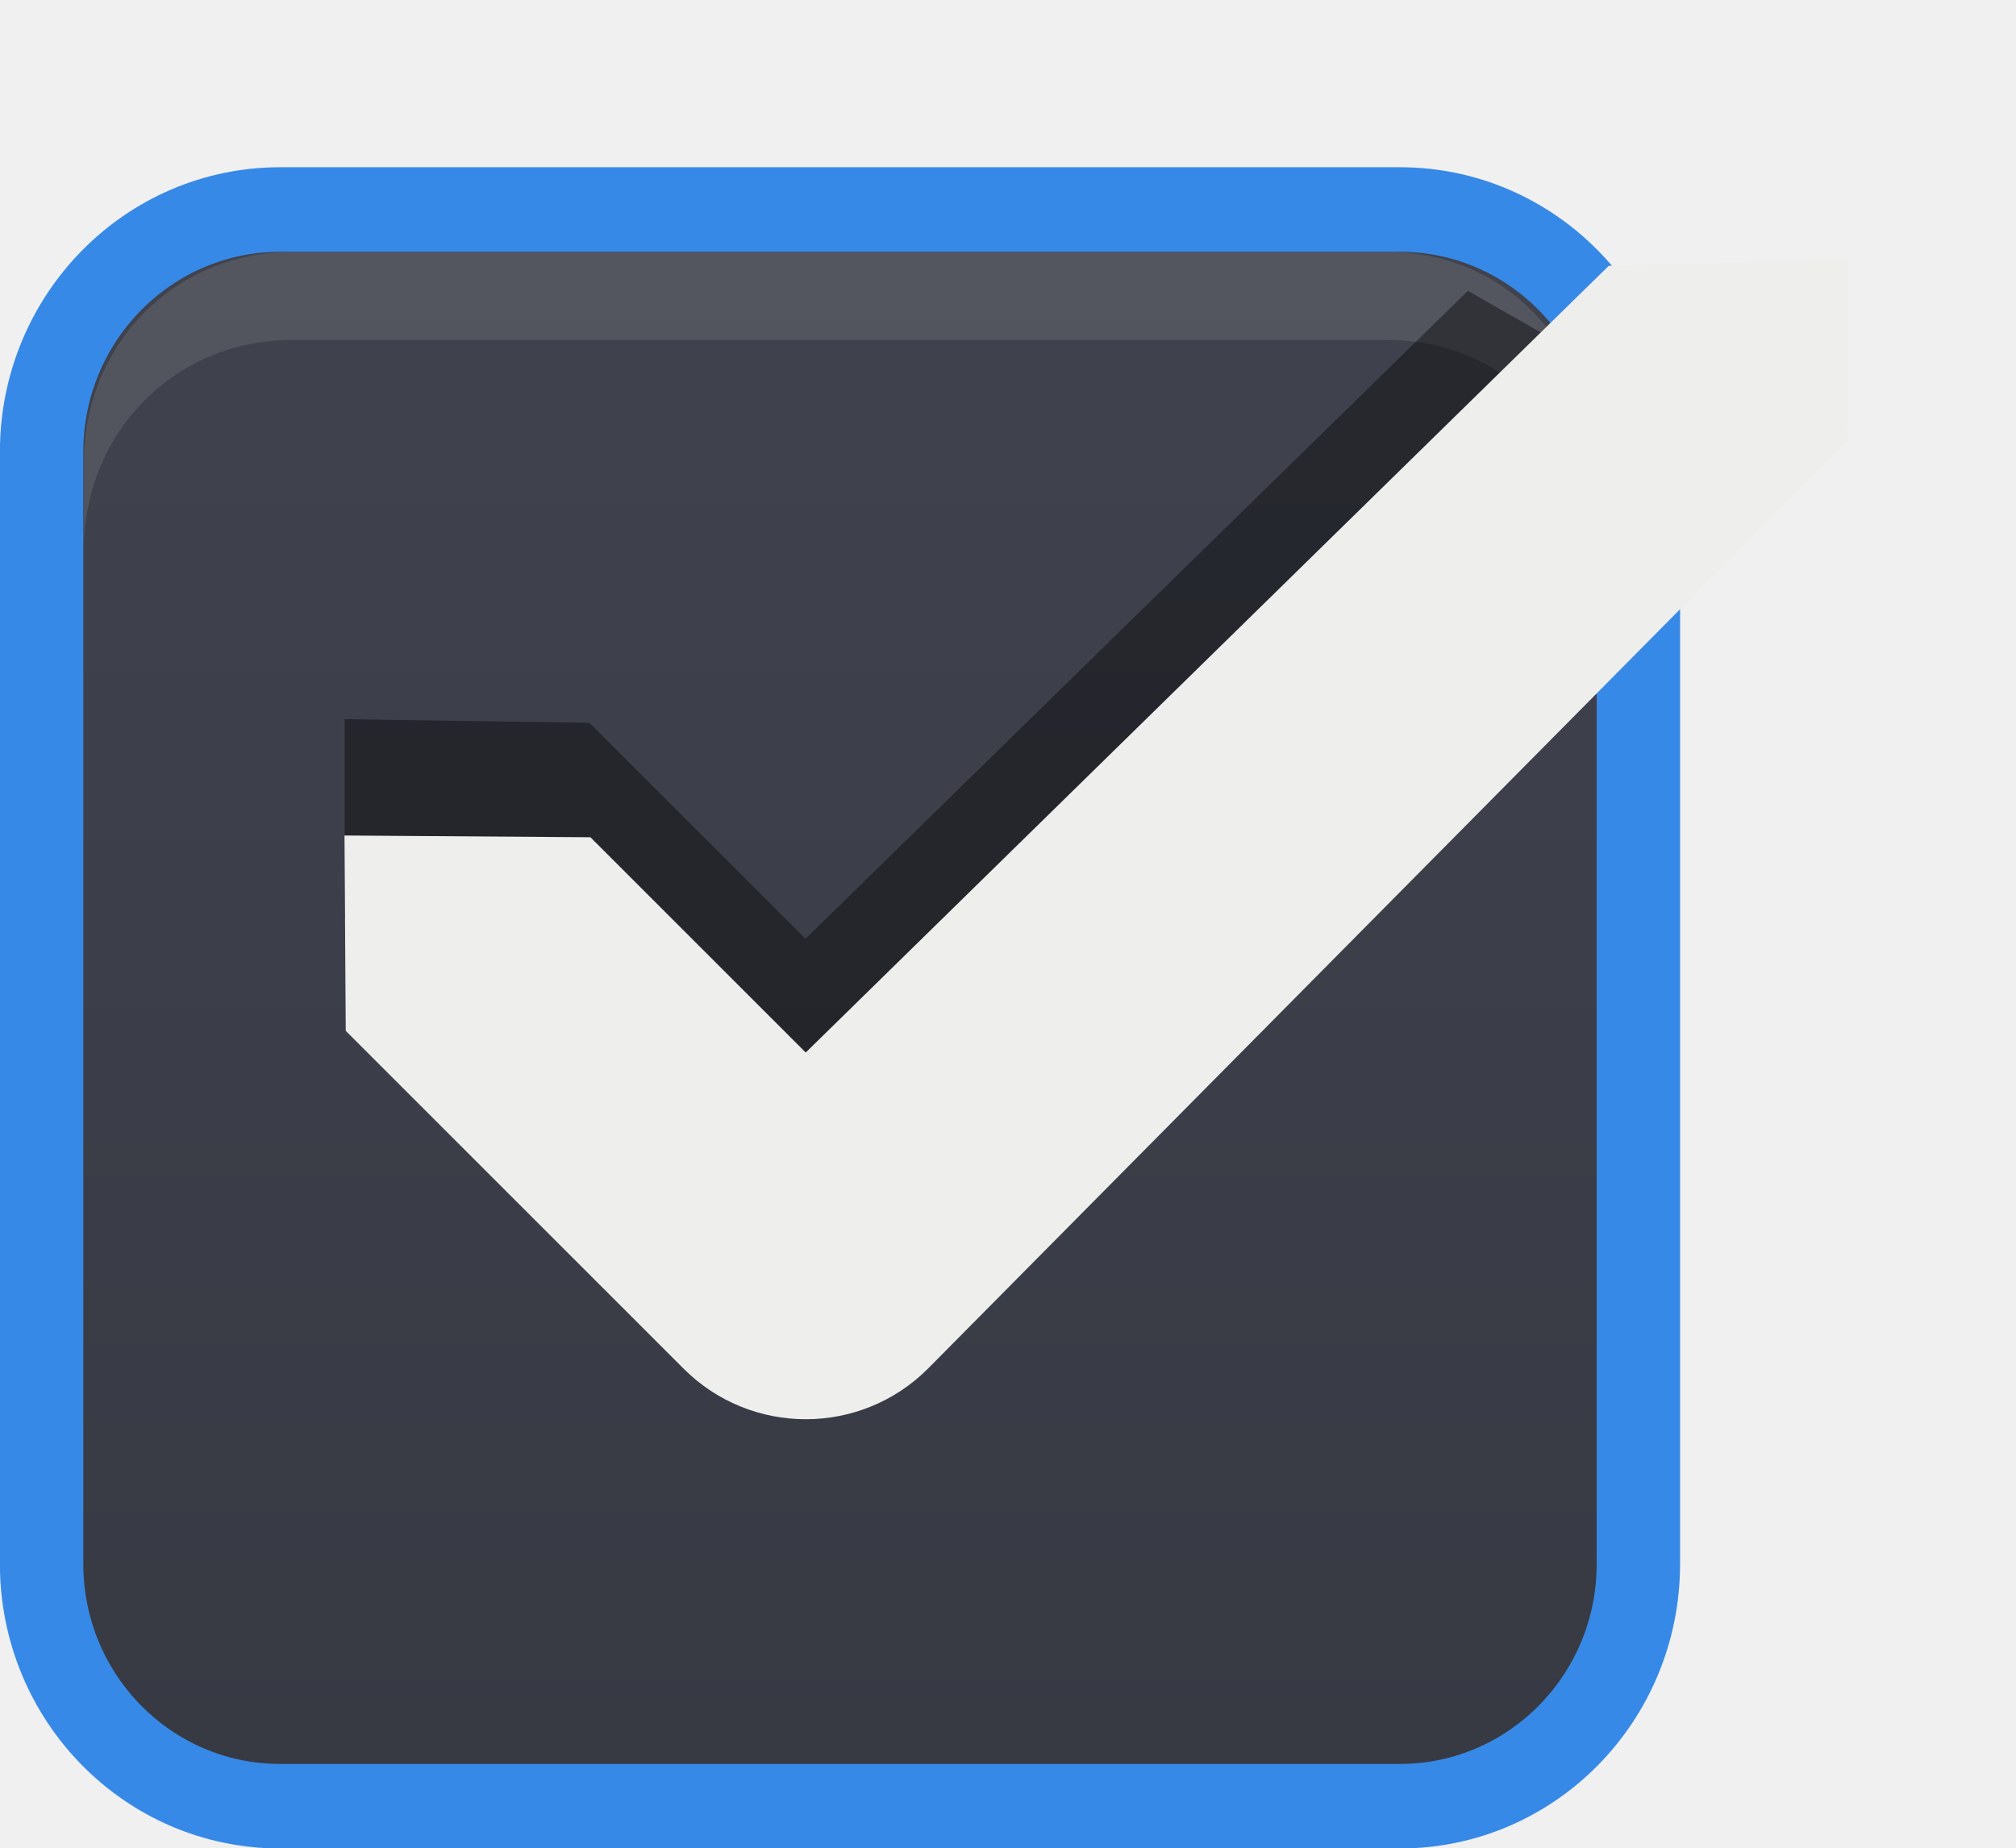
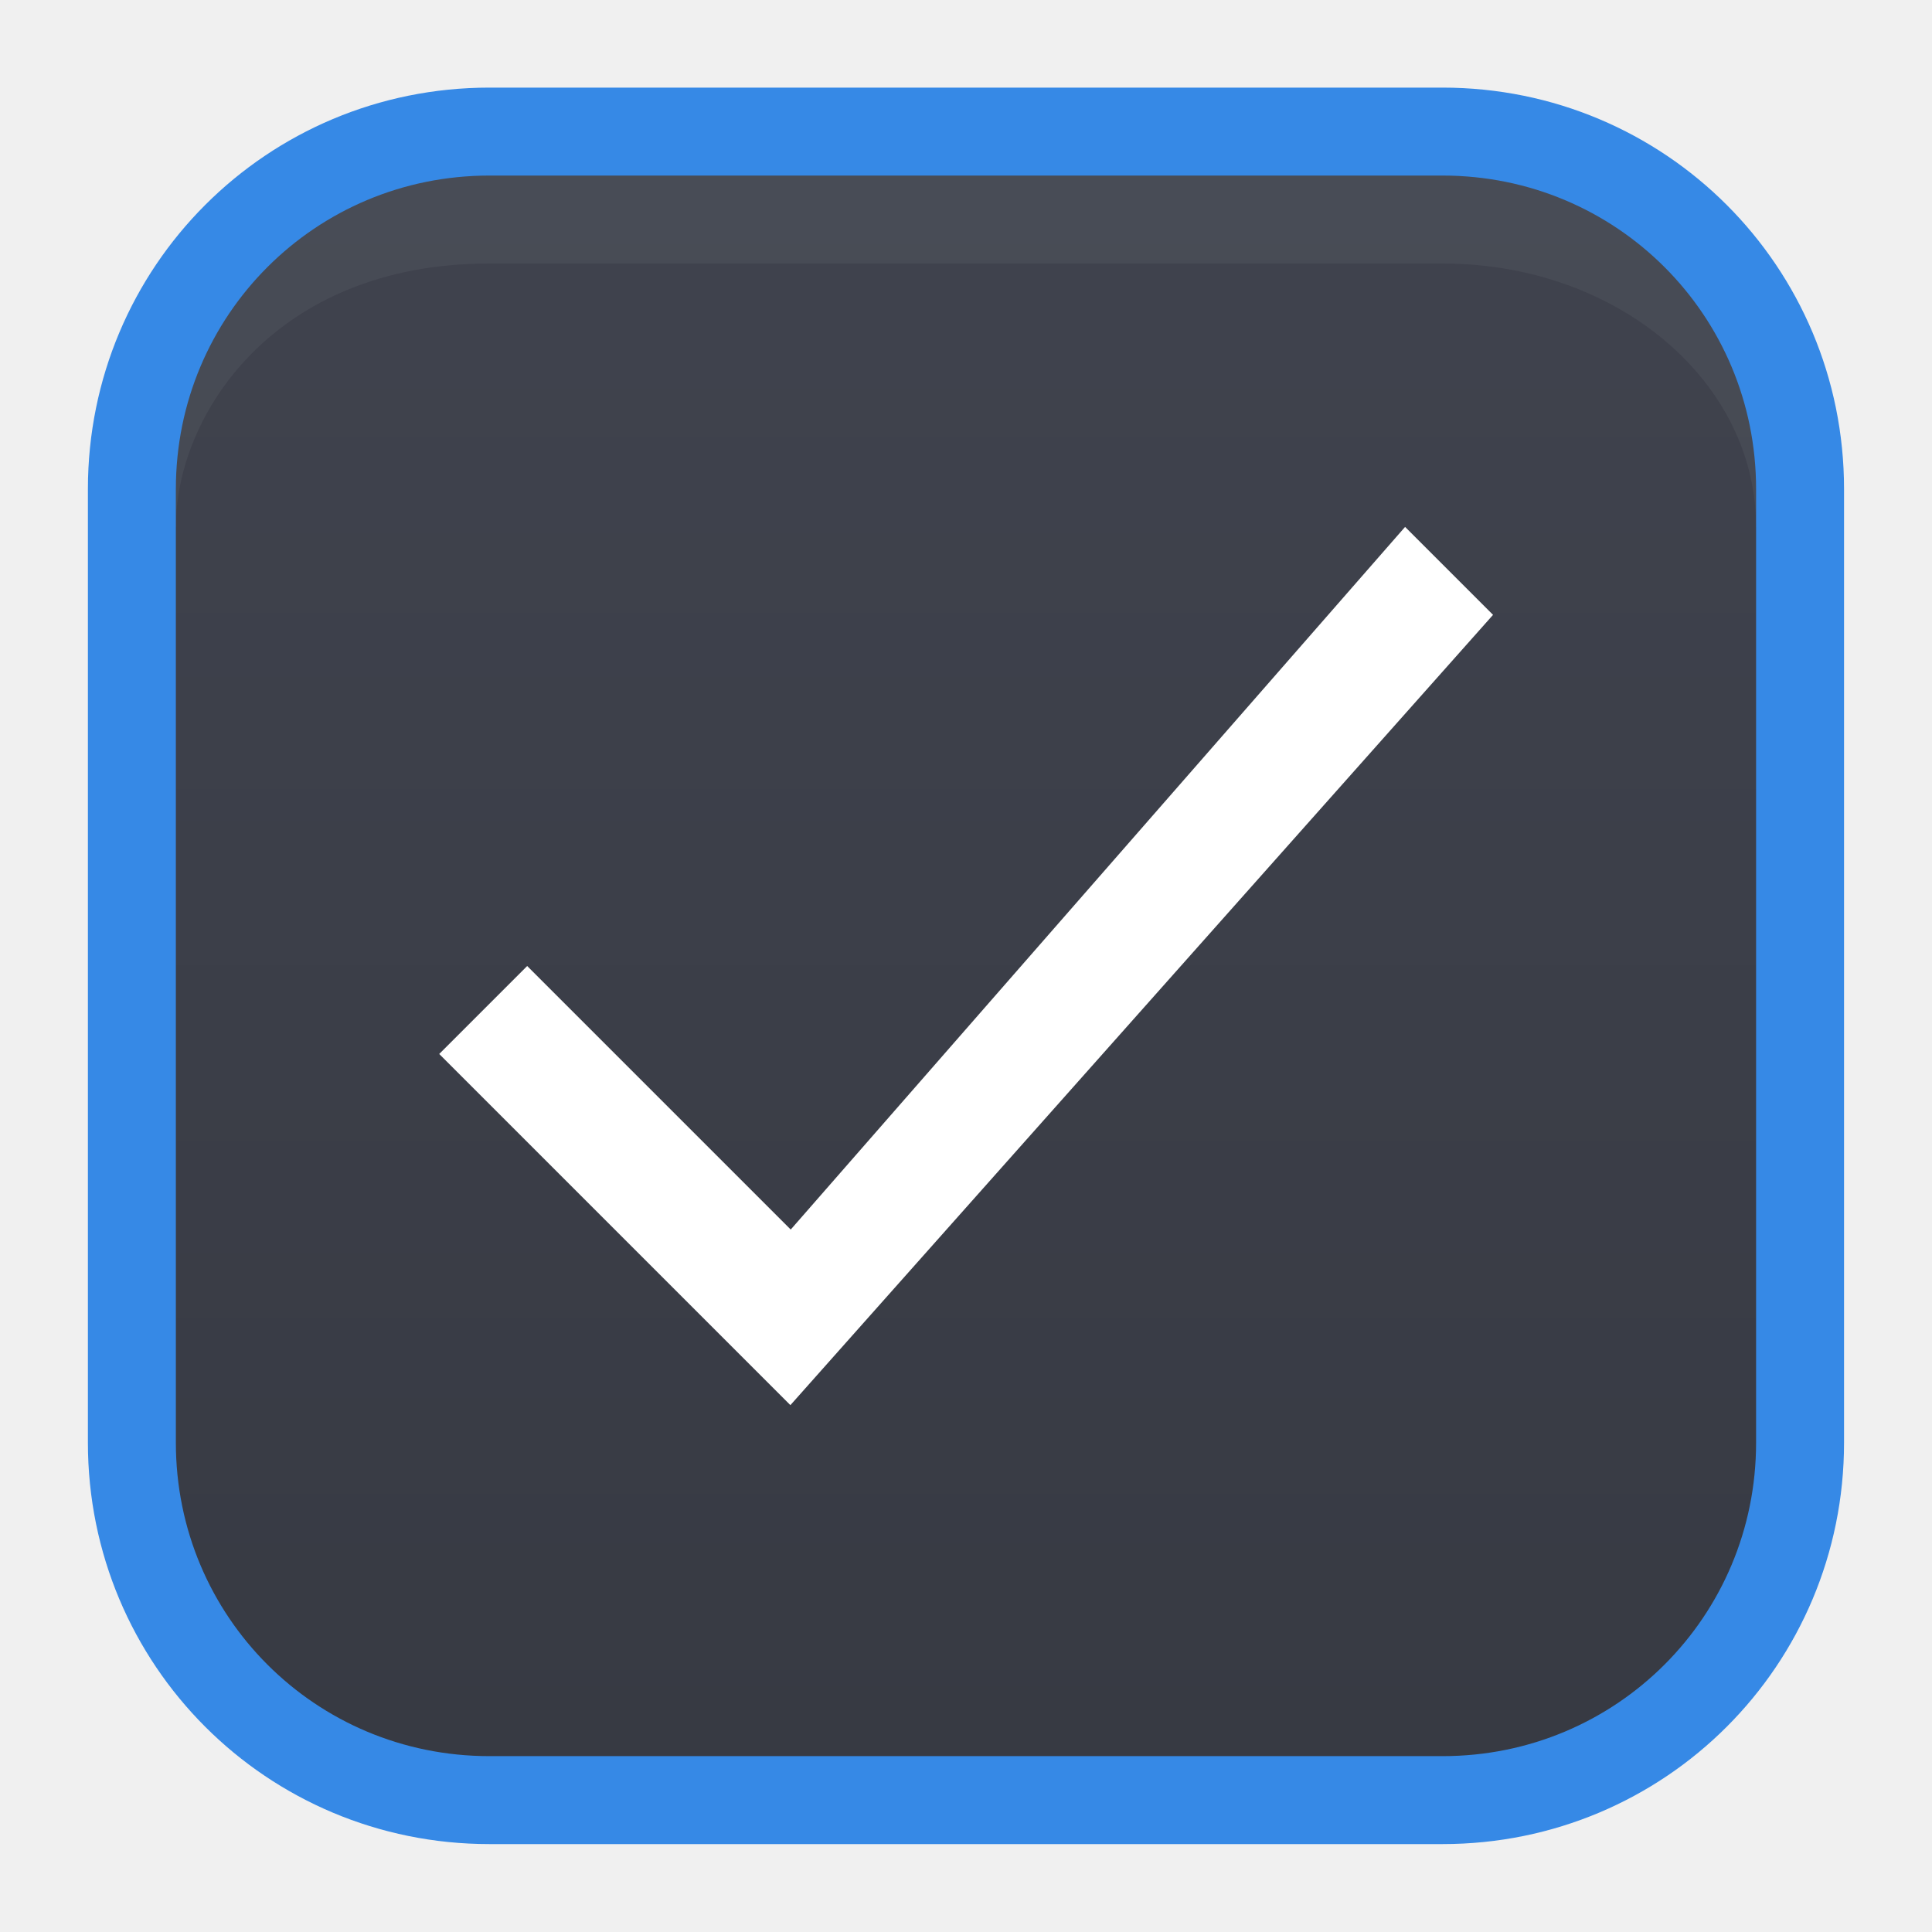
- <svg xmlns="http://www.w3.org/2000/svg" xmlns:xlink="http://www.w3.org/1999/xlink" width="24" height="22" id="svg3199" version="1.1">
+ <svg xmlns="http://www.w3.org/2000/svg" xmlns:xlink="http://www.w3.org/1999/xlink" width="22" height="22" id="svg3199" version="1.1">
  <defs id="defs3201">
    <linearGradient id="linearGradient2212">
      <stop style="stop-color:#40434e;stop-opacity:1" offset="0" id="stop2208" />
      <stop style="stop-color:#373a43;stop-opacity:1" offset="1" id="stop2210" />
    </linearGradient>
    <linearGradient id="linearGradient15404">
      <stop id="stop15406" offset="0" style="stop-color:#515151;stop-opacity:1" />
      <stop id="stop15408" offset="1" style="stop-color:#292929;stop-opacity:1" />
    </linearGradient>
    <linearGradient xlink:href="#linearGradient5872-5-1" id="linearGradient5891-0-4" gradientUnits="userSpaceOnUse" x1="205.841" y1="246.709" x2="206.748" y2="231.241" />
    <linearGradient id="linearGradient5872-5-1">
      <stop style="stop-color:#0b2e52;stop-opacity:1" offset="0" id="stop5874-4-4" />
      <stop style="stop-color:#1862af;stop-opacity:1" offset="1" id="stop5876-0-5" />
    </linearGradient>
    <linearGradient y2="-388.73" x2="-93.031" y1="-396.347" x1="-93.031" gradientTransform="matrix(1.591837,0,0,0.8571429,-256.5612,59.68542)" gradientUnits="userSpaceOnUse" id="linearGradient14219" xlink:href="#linearGradient15404" />
    <linearGradient id="linearGradient10013-4-63-6">
      <stop style="stop-color:#333333;stop-opacity:1;" offset="0" id="stop10015-2-76-1" />
      <stop style="stop-color:#292929;stop-opacity:1" offset="1" id="stop10017-46-15-8" />
    </linearGradient>
    <linearGradient id="linearGradient10597-5">
      <stop style="stop-color:#16191a;stop-opacity:1;" offset="0" id="stop10599-2" />
      <stop style="stop-color:#2b3133;stop-opacity:1" offset="1" id="stop10601-5" />
    </linearGradient>
    <linearGradient y2="-322.164" x2="921.225" y1="-330.051" x1="921.328" gradientTransform="matrix(1.591837,0,0,0.8571429,-1456.546,275.4519)" gradientUnits="userSpaceOnUse" id="linearGradient15374" xlink:href="#linearGradient10013-4-63-6" />
    <linearGradient gradientTransform="translate(-1199.985,216.3805)" y2="-227.08" x2="1203.918" y1="-217.567" x1="1203.918" gradientUnits="userSpaceOnUse" id="linearGradient15376" xlink:href="#linearGradient10597-5" />
    <linearGradient id="linearGradient5581-5-2-4-6-8-7-35-8">
      <stop id="stop5583-0-92-8-0-7-6-5-1" offset="0" style="stop-color:#454c4c;stop-opacity:1;" />
      <stop style="stop-color:#393f3f;stop-opacity:1;" offset="0.4" id="stop5585-4-7-2-7-9-9-92-0" />
      <stop id="stop5587-6-7-2-0-3-1-21-5" offset="1" style="stop-color:#2d3232;stop-opacity:1;" />
    </linearGradient>
-     <linearGradient xlink:href="#linearGradient2212" id="linearGradient2214" x1="65.22" y1="126.121" x2="65.22" y2="153.725" gradientUnits="userSpaceOnUse" />
+     <linearGradient gradientUnits="userSpaceOnUse" y2="294.354" x2="5.292" y1="289.062" x1="5.292" id="linearGradient4673" xlink:href="#linearGradient2212" gradientTransform="matrix(0.9047616,0,0,0.9047617,0.2393855,28.04639)" />
  </defs>
  <g id="layer1" transform="translate(-342.5,-521.3622)">
-     <g style="display:inline" id="use5671" transform="matrix(1.359411,0,0,1.356424,319.2059,481.9945)">
-       <rect transform="matrix(0.4730478,0,0,0.4807373,-6.360704,-29.39622)" rx="4.414" y="125.346" x="50.44" height="29.154" width="29.56" id="rect11803" style="color:#000000;fill:url(#linearGradient2214);fill-opacity:1;stroke:#3689e6;stroke-width:1.544;stroke-linecap:butt;stroke-linejoin:round;stroke-miterlimit:4;stroke-opacity:1;stroke-dasharray:none;stroke-dashoffset:0;marker:none;visibility:visible;display:inline;overflow:visible;enable-background:accumulate" ry="4.423" />
-       <path id="path11809" d="m 17.871,33.844 0,-0.773 c 0,-1.031 0.807,-1.836 1.812,-1.836 l 9.612,0 c 1.005,0 1.788,0.805 1.788,1.836 l 0,0.773 c 0,-1.031 -0.783,-1.836 -1.788,-1.836 l -9.612,0 c -1.005,0 -1.812,0.805 -1.812,1.836 z" style="font-size:medium;font-style:normal;font-variant:normal;font-weight:normal;font-stretch:normal;text-indent:0;text-align:start;text-decoration:none;line-height:normal;letter-spacing:normal;word-spacing:normal;text-transform:none;direction:ltr;block-progression:tb;writing-mode:lr-tb;text-anchor:start;baseline-shift:baseline;opacity:0.1;color:#000000;fill:#ffffff;fill-opacity:1;fill-rule:nonzero;stroke:none;stroke-width:1;marker:none;visibility:visible;display:inline;overflow:visible;enable-background:accumulate;font-family:Sans;-inkscape-font-specification:Sans" />
+     <rect style="color:#000000;display:inline;overflow:visible;visibility:visible;fill:none;stroke:none;stroke-width:2;marker:none;enable-background:accumulate" id="rect17347" width="21.944" height="21.944" x="342.299" y="521.584" />
+     <g transform="matrix(3.779527,0,0,3.779527,334.5,-571.1575)" id="layer1-6">
+       <rect ry="1.323" rx="1.323" y="289.459" x="2.514" height="5.027" width="5.027" id="rect4592" style="opacity:1;fill:url(#linearGradient4673);fill-opacity:1;stroke:none;stroke-width:0.265;stroke-miterlimit:4;stroke-dasharray:none;stroke-opacity:1" />
+       <path id="path4574" d="m 2.514,290.65 c 0,-0.412 0.358,-0.926 1.076,-0.926 h 2.873 c 0.599,0 1.077,0.412 1.077,0.926" style="opacity:0.05;fill:none;stroke:#f2ffff;stroke-width:0.265px;stroke-linecap:butt;stroke-linejoin:miter;stroke-opacity:1" />
+       <path id="rect4561" d="M 3.591,289.459 H 6.463 c 0.597,0 1.077,0.48 1.077,1.077 v 2.873 c 0,0.597 -0.48,1.077 -1.077,1.077 H 3.591 c -0.597,0 -1.077,-0.48 -1.077,-1.077 v -2.873 c 0,-0.597 0.48,-1.077 1.077,-1.077 z" style="opacity:1;fill:none;fill-opacity:1;stroke:#3689e6;stroke-width:0.265;stroke-miterlimit:4;stroke-dasharray:none;stroke-opacity:1" />
+       <path id="path4528" d="m 3.44,292.238 0.265,-0.265 0.794,0.794 L 6.35,290.65 l 0.265,0.265 -2.117,2.381 z" style="opacity:1;fill:#ffffff;fill-opacity:1;stroke:none;stroke-width:0.265px;stroke-linecap:butt;stroke-linejoin:miter;stroke-opacity:1" />
    </g>
-     <rect style="color:#000000;fill:none;stroke:none;stroke-width:2;marker:none;visibility:visible;display:inline;overflow:visible;enable-background:accumulate" id="rect17347" width="21.944" height="21.944" x="342.299" y="521.584" />
-     <path style="opacity:0.4;color:#000000;fill:#000000;fill-opacity:1;stroke:none;stroke-width:1;marker:none;visibility:visible;display:inline;overflow:visible;enable-background:accumulate" d="m 359.975,524.825 -7.886,7.715 -2.572,-2.572 -2.914,-0.043 0,2.357 4.029,3.986 c 0.803,0.803 2.111,0.803 2.914,0 l 8.186,-8.229 0,-0.386 c 0,-1.241 0.199,-1.768 -0.829,-2.298 z" id="rect5147-9-1-5-7-6-5-8-7" />
-     <path style="font-size:medium;font-style:normal;font-variant:normal;font-weight:normal;font-stretch:normal;text-indent:0;text-align:start;text-decoration:none;line-height:normal;letter-spacing:normal;word-spacing:normal;text-transform:none;direction:ltr;block-progression:tb;writing-mode:lr-tb;text-anchor:start;baseline-shift:baseline;color:#000000;fill:#eeeeec;fill-opacity:1;stroke:none;stroke-width:3;marker:none;visibility:visible;display:inline;overflow:visible;enable-background:accumulate;font-family:sans-serif;-inkscape-font-specification:sans-serif" d="m 361.652,524.527 -9.56,9.367 -2.563,-2.563 -2.928,-0.021 0.015,2.326 4.022,4.022 c 0.803,0.803 2.106,0.803 2.909,0 l 10.95,-11.058 0.003,-2.15 z" id="path12830-4-17-0" />
  </g>
</svg>
